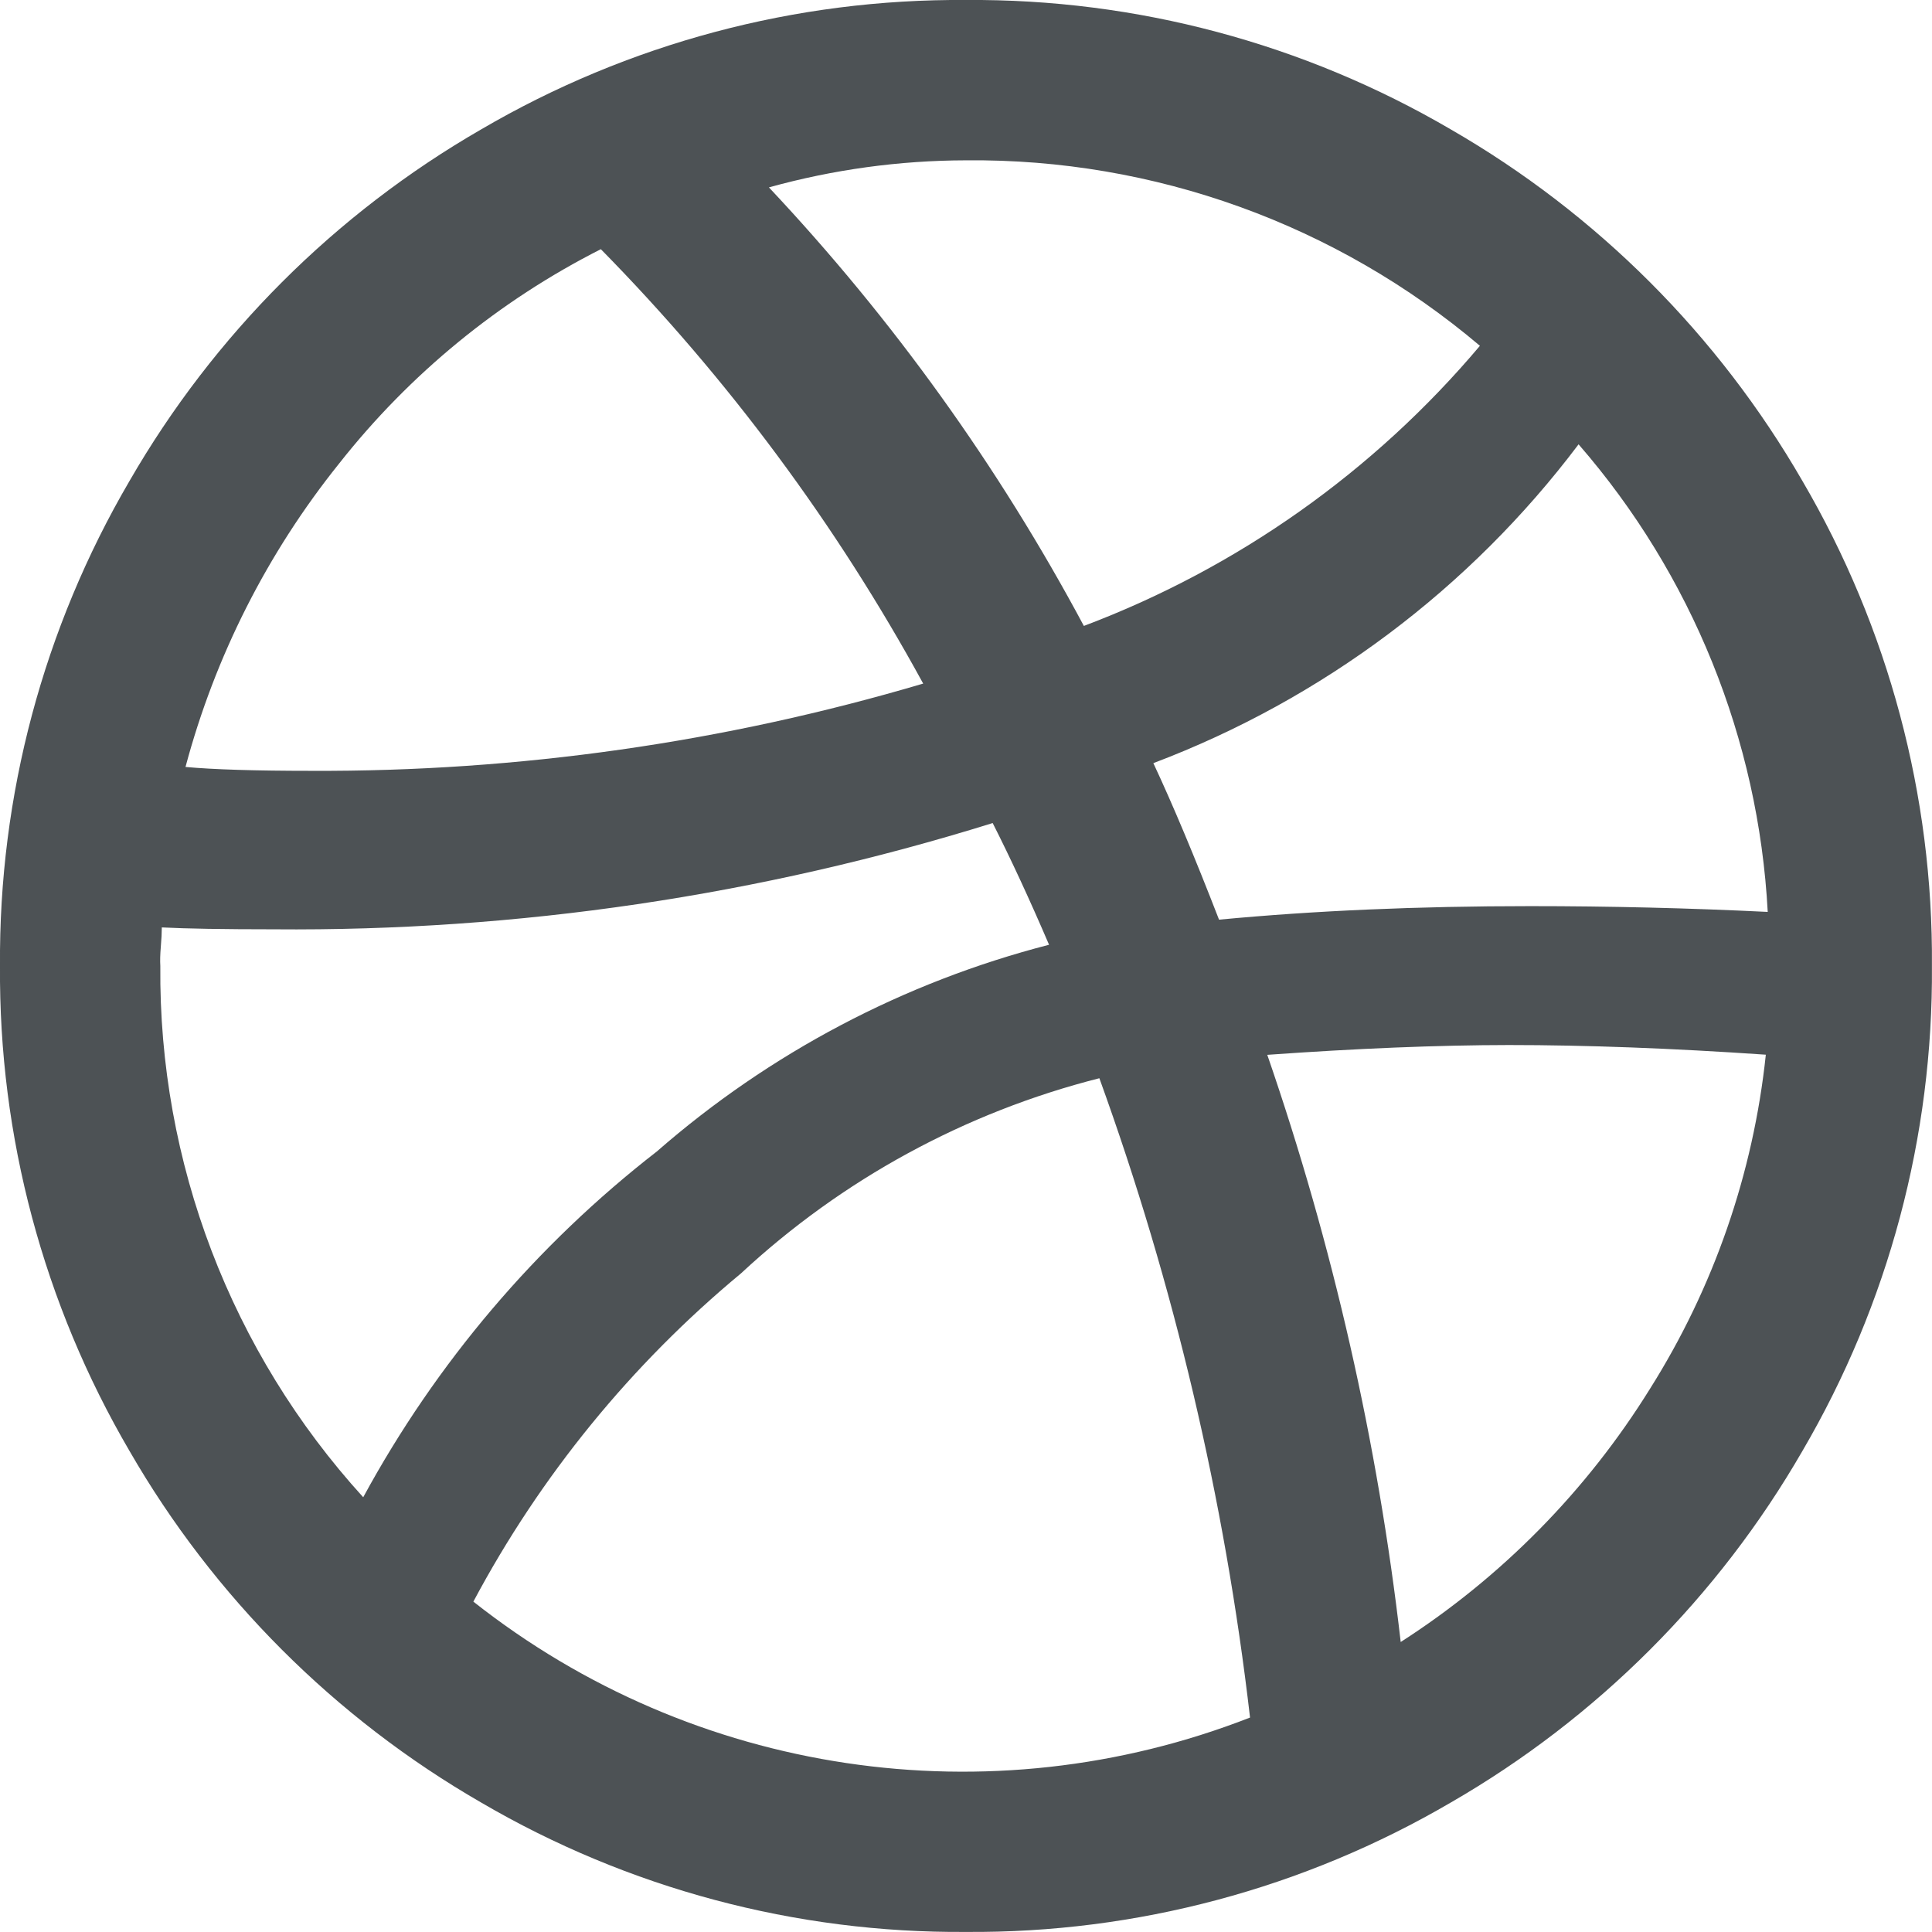
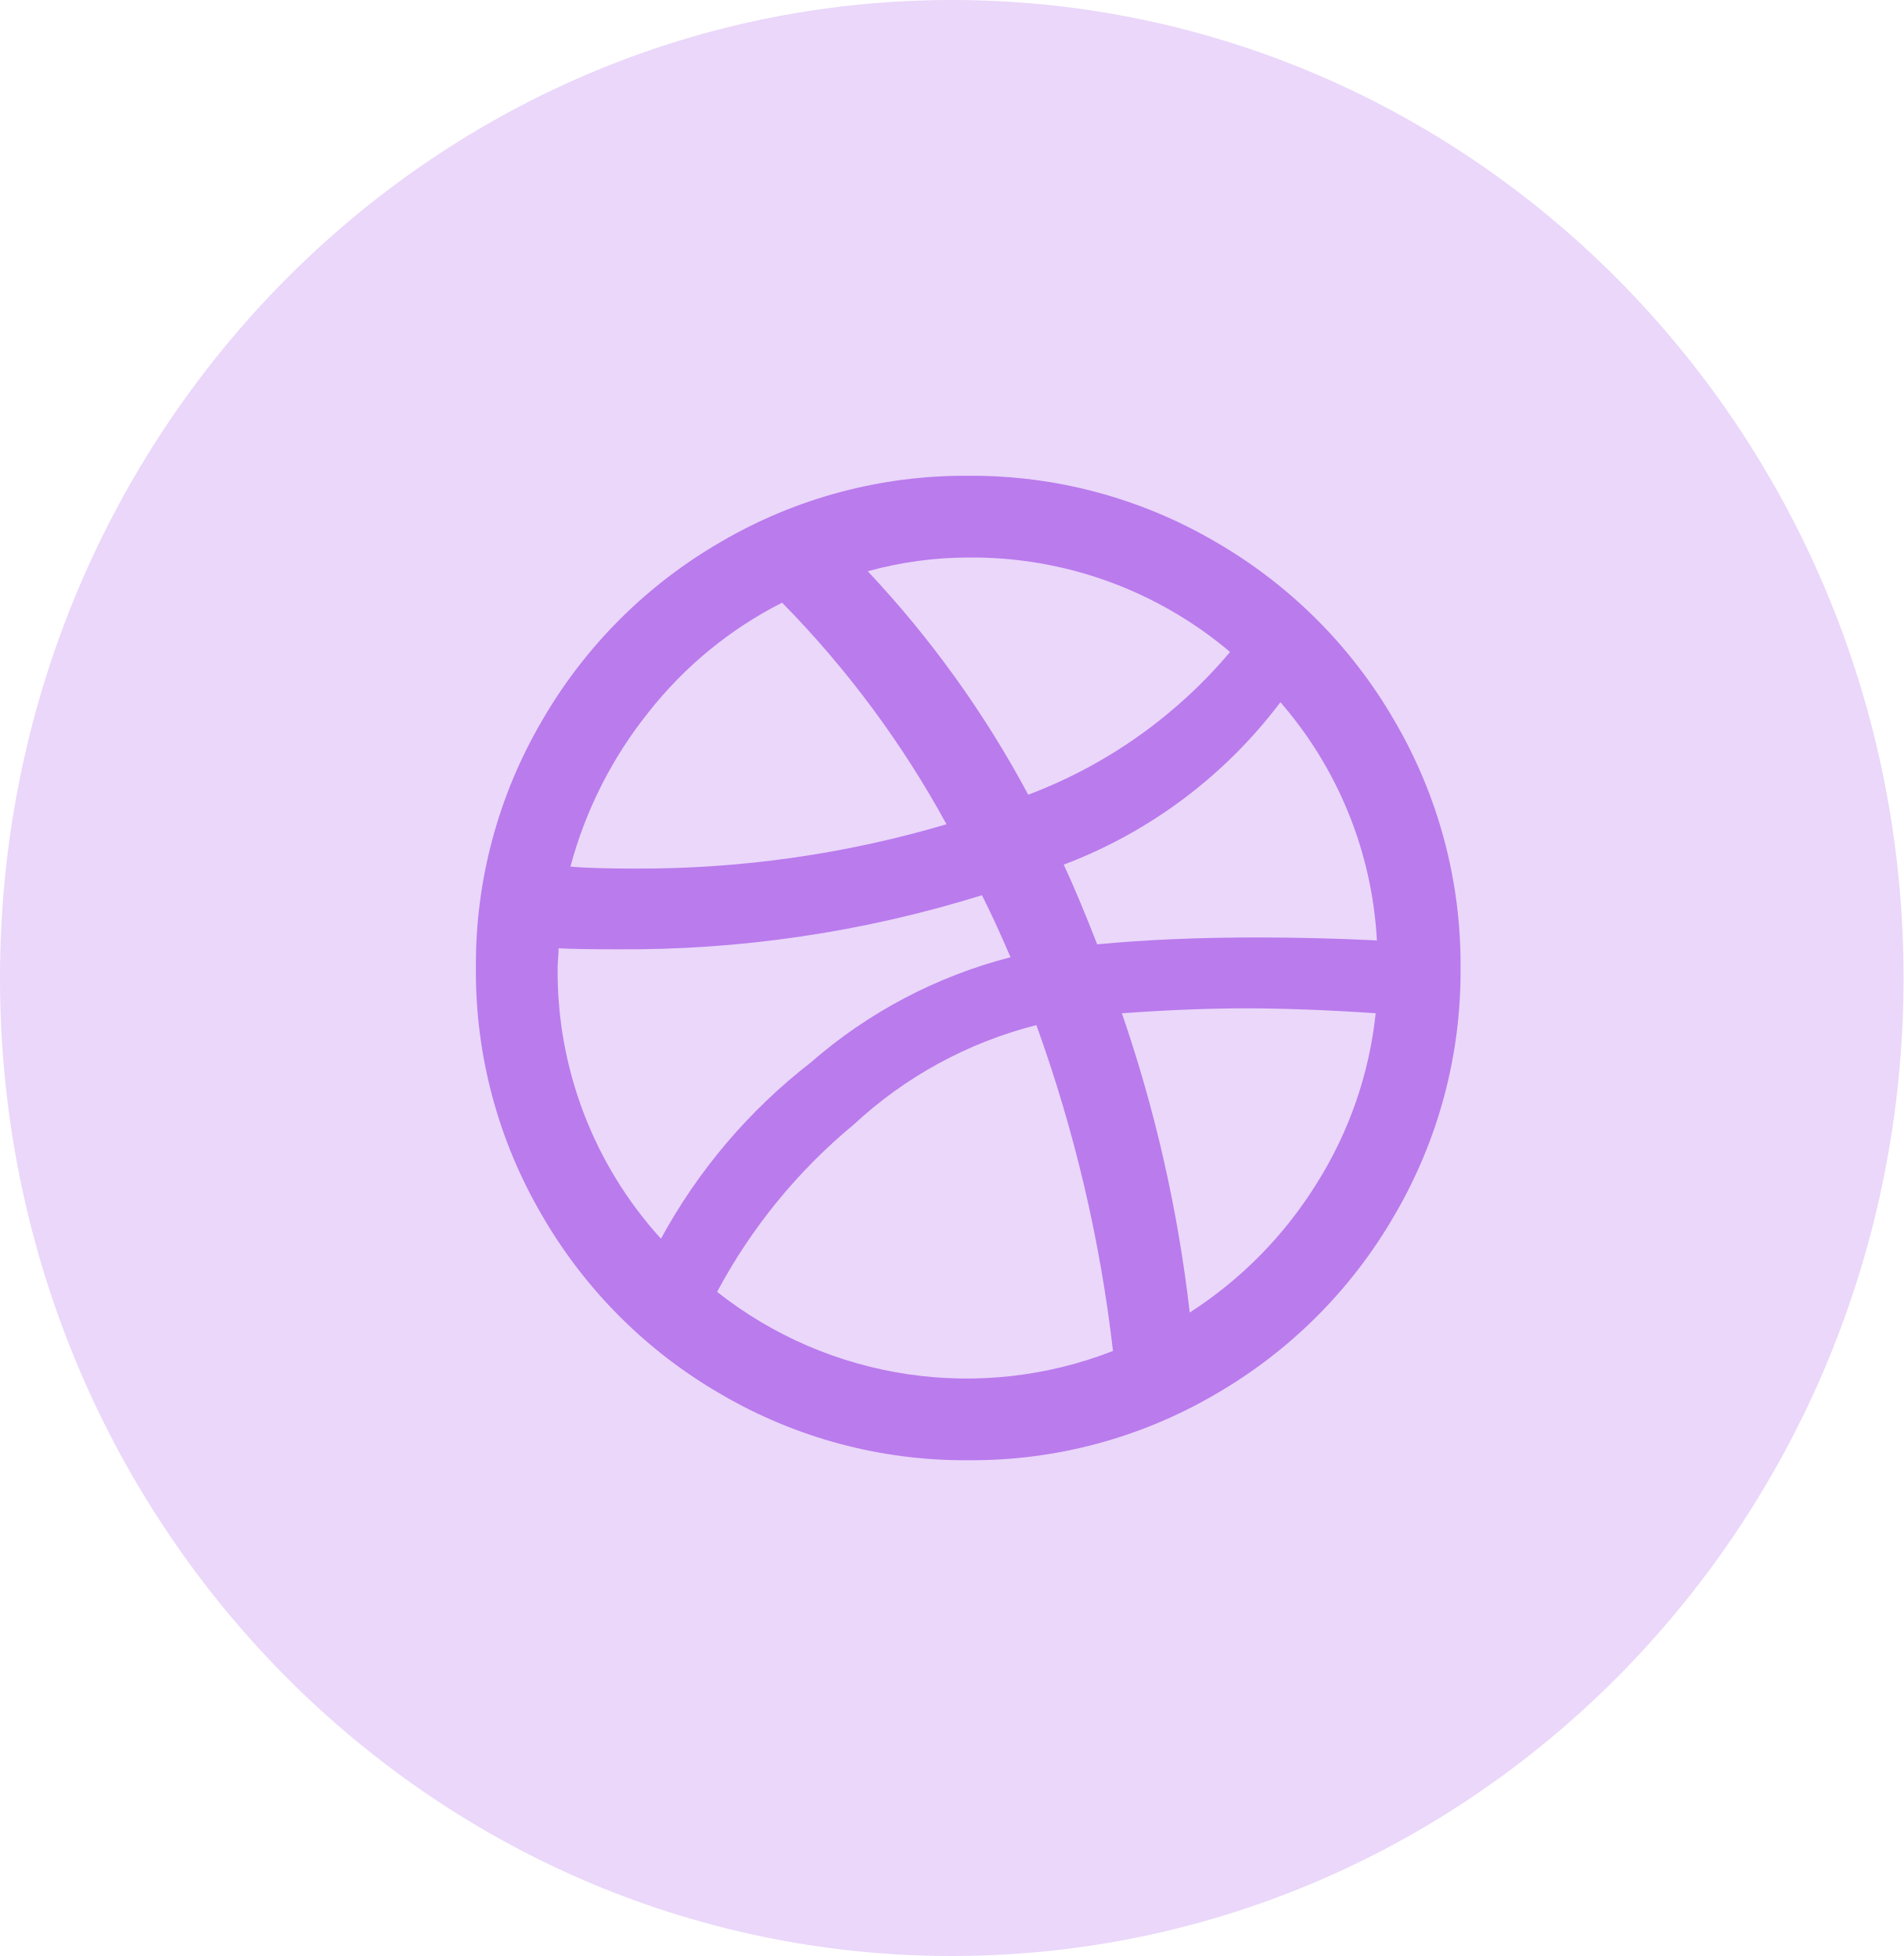
- <svg xmlns="http://www.w3.org/2000/svg" width="27.415" height="27.414" viewBox="0 0 27.415 27.414">
-   <path id="dribbble-icon" d="M0,13.707A13.428,13.428,0,0,1,1.837,6.826,13.61,13.61,0,0,1,6.826,1.837,13.428,13.428,0,0,1,13.707,0a13.427,13.427,0,0,1,6.881,1.837,13.61,13.61,0,0,1,4.989,4.989,13.428,13.428,0,0,1,1.837,6.881,13.427,13.427,0,0,1-1.837,6.881,13.61,13.61,0,0,1-4.989,4.989,13.427,13.427,0,0,1-6.881,1.837,13.428,13.428,0,0,1-6.881-1.837,13.61,13.61,0,0,1-4.989-4.989A13.428,13.428,0,0,1,0,13.707Zm2.275,0a11.053,11.053,0,0,0,2.879,7.539,15.688,15.688,0,0,1,4.167-4.907,13.628,13.628,0,0,1,5.565-2.933q-.411-.959-.8-1.727a33.309,33.309,0,0,1-10.2,1.508q-1.069,0-1.59-.027,0,.11-.014.274T2.275,13.707Zm.356-2.824q.6.055,1.782.055A30.087,30.087,0,0,0,13.1,9.7,27.759,27.759,0,0,0,8.526,3.536,11.129,11.129,0,0,0,4.811,6.579,11.7,11.7,0,0,0,2.632,10.884ZM6.717,22.727a11.2,11.2,0,0,0,11.021,1.645A40.255,40.255,0,0,0,15.6,15.3a11.692,11.692,0,0,0-5.085,2.769A15.551,15.551,0,0,0,6.717,22.727ZM10.911,2.659A29.133,29.133,0,0,1,15.38,8.882,13.653,13.653,0,0,0,21,4.907a11.113,11.113,0,0,0-7.292-2.632A10.523,10.523,0,0,0,10.911,2.659Zm5.455,8.17q.411.877.932,2.221,2.029-.192,4.414-.192,1.7,0,3.372.082A11.006,11.006,0,0,0,22.4,6.305,13.565,13.565,0,0,1,16.366,10.829Zm1.617,4.14A39.349,39.349,0,0,1,19.876,23.3a11.438,11.438,0,0,0,3.536-3.591,11.073,11.073,0,0,0,1.645-4.743q-2-.137-3.646-.137Q19.9,14.831,17.984,14.968Z" fill="#4d5255" />
+ <svg xmlns="http://www.w3.org/2000/svg" width="36" height="37" viewBox="0 0 36 37">
+   <g id="Group_451" data-name="Group 451" transform="translate(-1040 -3580)">
+     <ellipse id="Ellipse_12" data-name="Ellipse 12" cx="18" cy="18.5" rx="18" ry="18.5" transform="translate(1040 3580)" fill="#ba7bed" opacity="0.302" />
+     <path id="dribbble-icon" d="M0,9.311A9.121,9.121,0,0,1,1.248,4.637,9.245,9.245,0,0,1,4.637,1.248,9.121,9.121,0,0,1,9.311,0a9.121,9.121,0,0,1,4.674,1.248,9.244,9.244,0,0,1,3.389,3.389,9.121,9.121,0,0,1,1.248,4.674,9.121,9.121,0,0,1-1.248,4.674,9.244,9.244,0,0,1-3.389,3.389,9.121,9.121,0,0,1-4.674,1.248,9.121,9.121,0,0,1-4.674-1.248,9.245,9.245,0,0,1-3.389-3.389A9.121,9.121,0,0,1,0,9.311Zm1.546,0A7.508,7.508,0,0,0,3.5,14.432,10.656,10.656,0,0,1,6.331,11.1a9.257,9.257,0,0,1,3.78-1.993q-.279-.652-.54-1.173A22.626,22.626,0,0,1,2.644,8.957q-.726,0-1.08-.019,0,.074-.009.186T1.546,9.311Zm.242-1.918Q2.2,7.43,3,7.43a20.437,20.437,0,0,0,5.9-.838A18.856,18.856,0,0,0,5.791,2.4,7.56,7.56,0,0,0,3.268,4.469,7.95,7.95,0,0,0,1.788,7.393Zm2.775,8.045a7.609,7.609,0,0,0,7.486,1.117A27.344,27.344,0,0,0,10.6,10.391a7.942,7.942,0,0,0-3.454,1.881A10.563,10.563,0,0,0,4.562,15.437ZM7.411,1.806a19.789,19.789,0,0,1,3.035,4.227,9.274,9.274,0,0,0,3.817-2.7A7.548,7.548,0,0,0,9.311,1.546,7.148,7.148,0,0,0,7.411,1.806Zm3.706,5.549q.279.6.633,1.508,1.378-.13,3-.13,1.155,0,2.29.056a7.476,7.476,0,0,0-1.825-4.506A9.214,9.214,0,0,1,11.117,7.356Zm1.1,2.812A26.728,26.728,0,0,1,13.5,15.828a7.769,7.769,0,0,0,2.4-2.439,7.521,7.521,0,0,0,1.117-3.222q-1.359-.093-2.477-.093Q13.519,10.074,12.216,10.167Z" transform="translate(1049 3589)" fill="#ba7bed" />
+   </g>
</svg>
